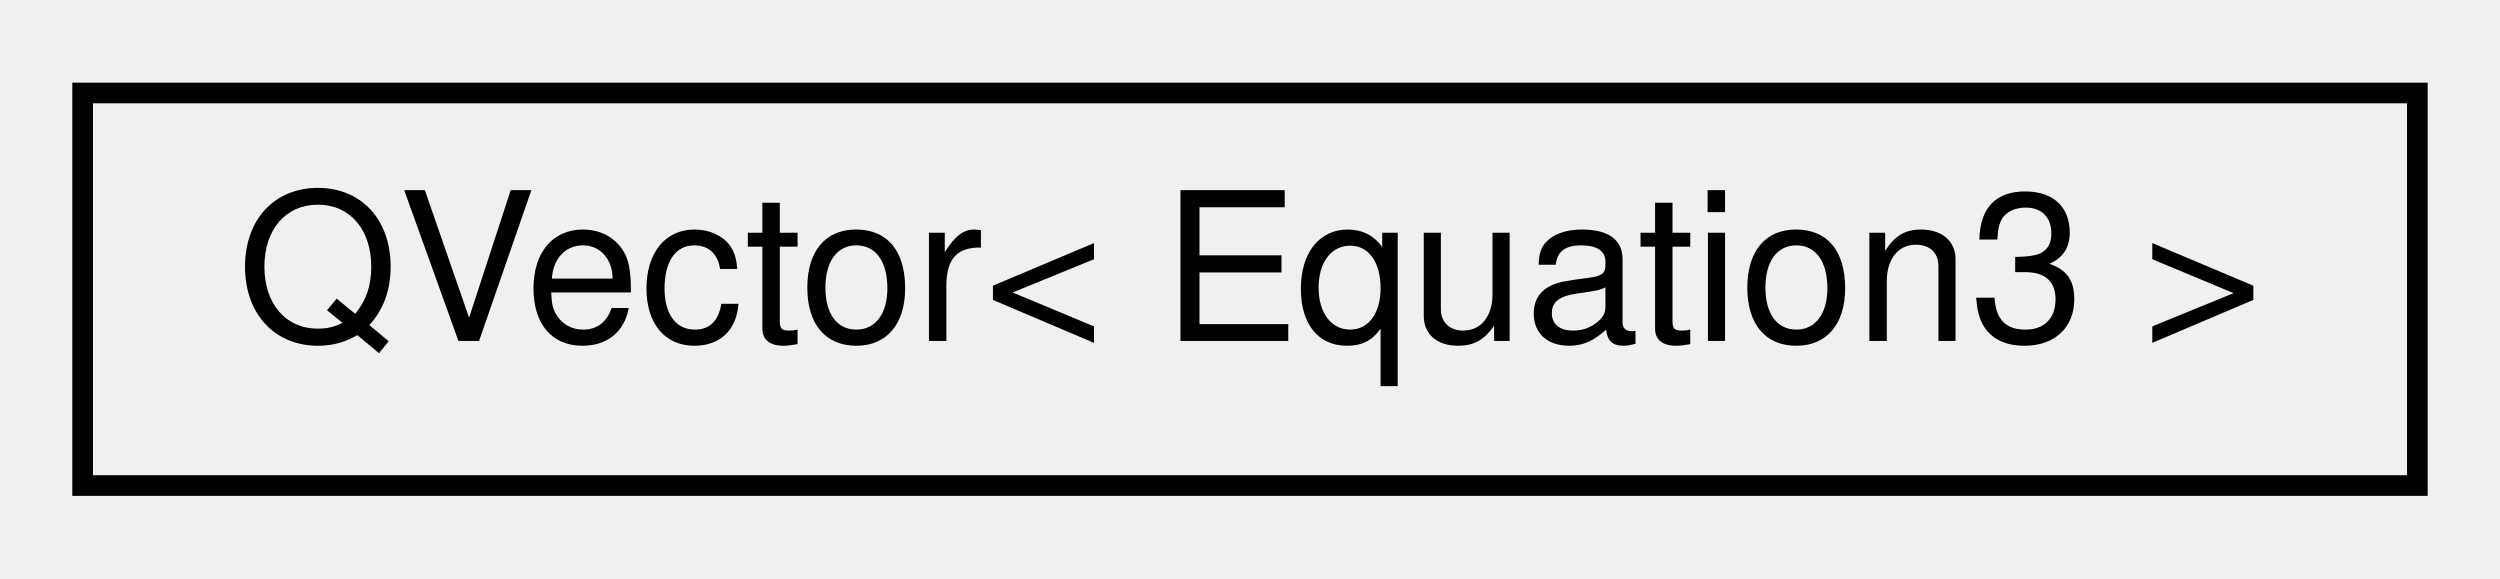
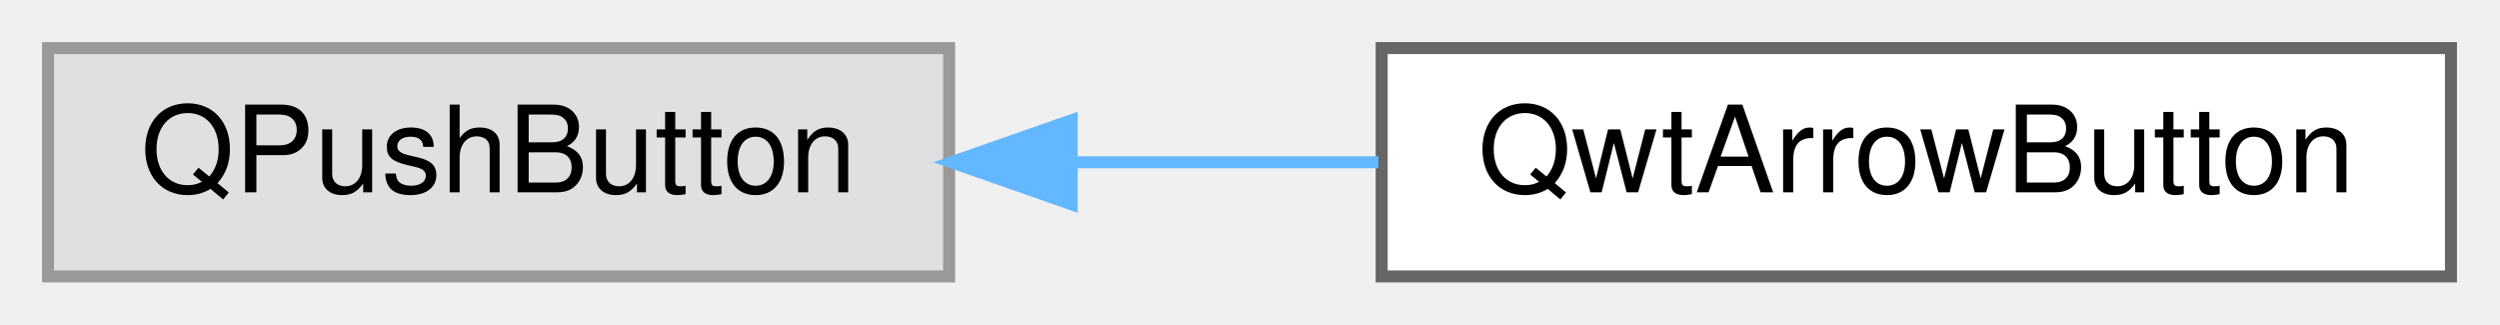
- <svg xmlns="http://www.w3.org/2000/svg" xmlns:xlink="http://www.w3.org/1999/xlink" width="121pt" height="28pt" viewBox="0.00 0.00 121.00 28.00">
-   <g id="graph0" class="graph" transform="scale(1 1) rotate(0) translate(4 24)">
-     <g id="node1" class="node">
-       <g id="a_node1">
-         <a xlink:href="class_q_vector.html" target="_top" xlink:title=" ">
-           <polygon fill="none" stroke="#000000" points="0,-.5 0,-19.5 113,-19.5 113,-.5 0,-.5" />
-           <text text-anchor="middle" x="56.5" y="-7.5" font-family="Helvetica,sans-Serif" font-size="10.00" fill="#000000">QVector&lt; Equation3 &gt;</text>
+ <svg xmlns="http://www.w3.org/2000/svg" xmlns:xlink="http://www.w3.org/1999/xlink" width="208pt" height="27pt" viewBox="0.00 0.00 208.00 27.00">
+   <g id="graph0" class="graph" transform="scale(1 1) rotate(0) translate(4 23)">
+     <g id="Node000000" class="node">
+       <g id="a_Node000000">
+         <a xlink:title=" ">
+           <polygon fill="#e0e0e0" stroke="#999999" points="75,-19 0,-19 0,0 75,0 75,-19" />
+           <text text-anchor="middle" x="37.5" y="-7" font-family="Helvetica,sans-Serif" font-size="10.00">QPushButton</text>
+         </a>
+       </g>
+     </g>
+     <g id="Node000001" class="node">
+       <g id="a_Node000001">
+         <a xlink:href="class_qwt_arrow_button.html" target="_top" xlink:title="Arrow Button.">
+           <polygon fill="white" stroke="#666666" points="200,-19 111,-19 111,0 200,0 200,-19" />
+           <text text-anchor="middle" x="155.5" y="-7" font-family="Helvetica,sans-Serif" font-size="10.00">QwtArrowButton</text>
+         </a>
+       </g>
+     </g>
+     <g id="edge33_Node000000_Node000001" class="edge">
+       <g id="a_edge33_Node000000_Node000001">
+         <a xlink:title=" ">
+           <path fill="none" stroke="#63b8ff" d="M85.25,-9.5C93.66,-9.5 102.4,-9.5 110.73,-9.5" />
+           <polygon fill="#63b8ff" stroke="#63b8ff" points="85.2,-6 75.2,-9.5 85.2,-13 85.2,-6" />
        </a>
      </g>
    </g>
  </g>
</svg>
